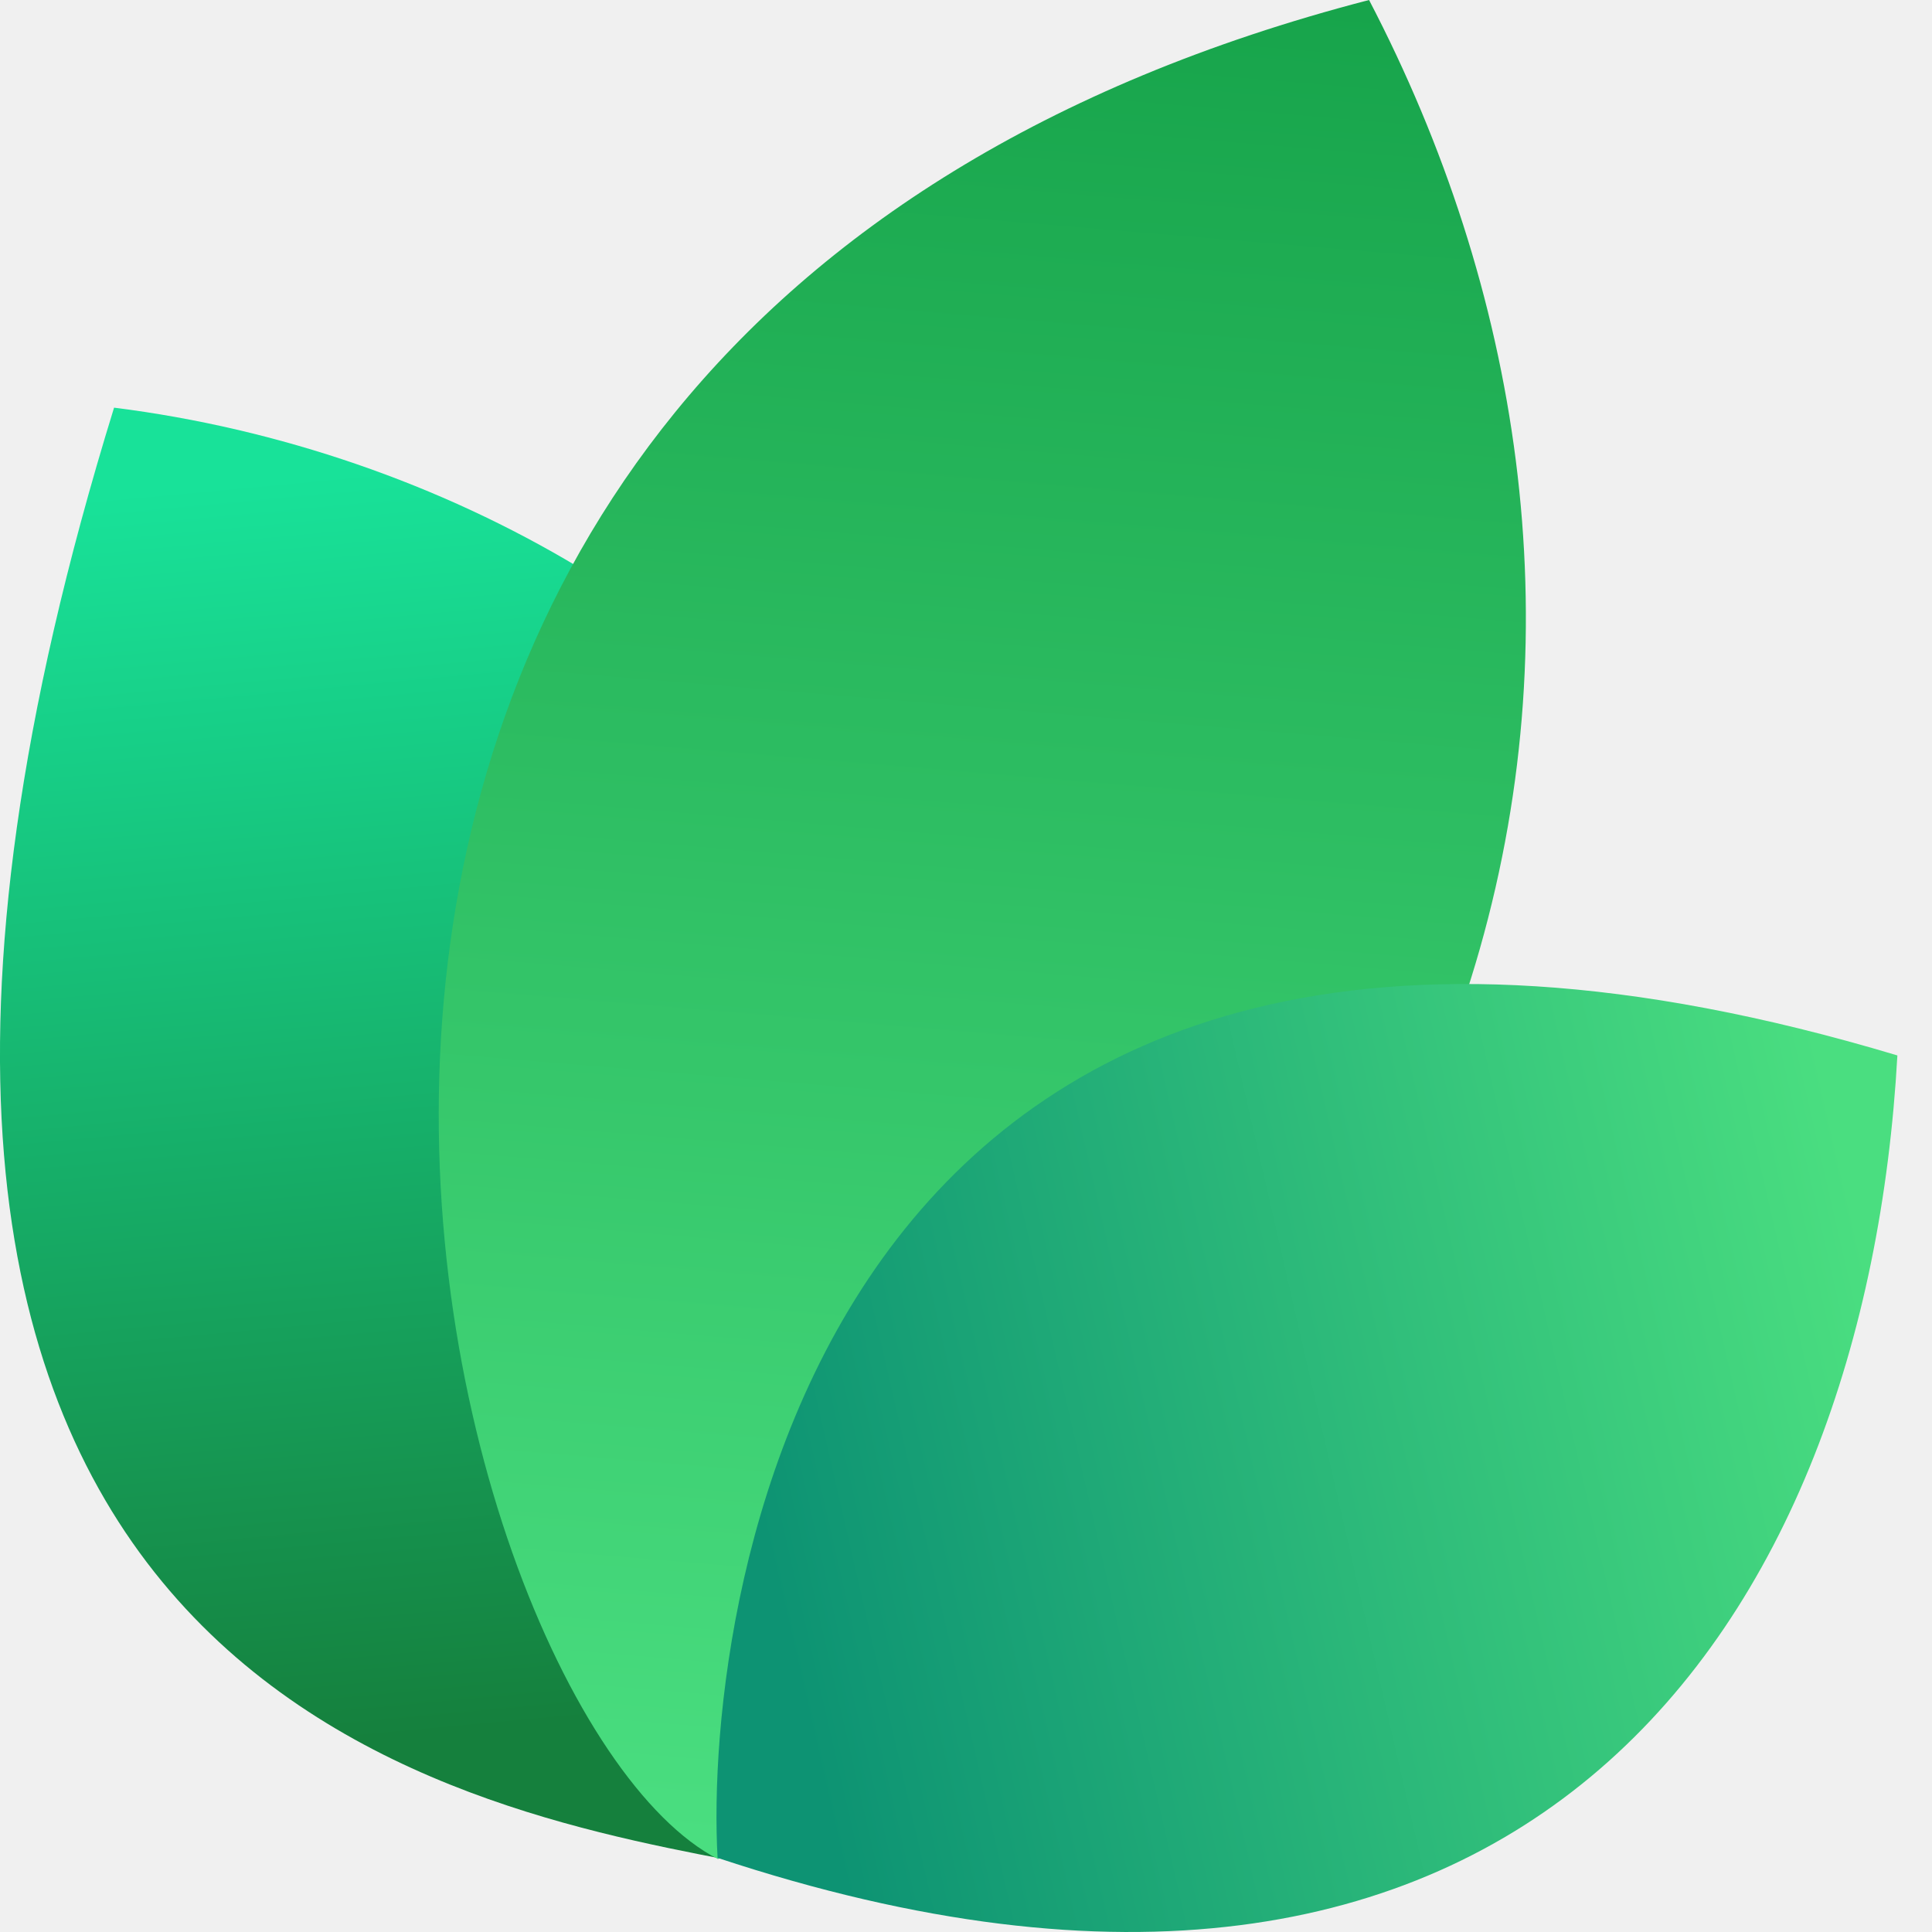
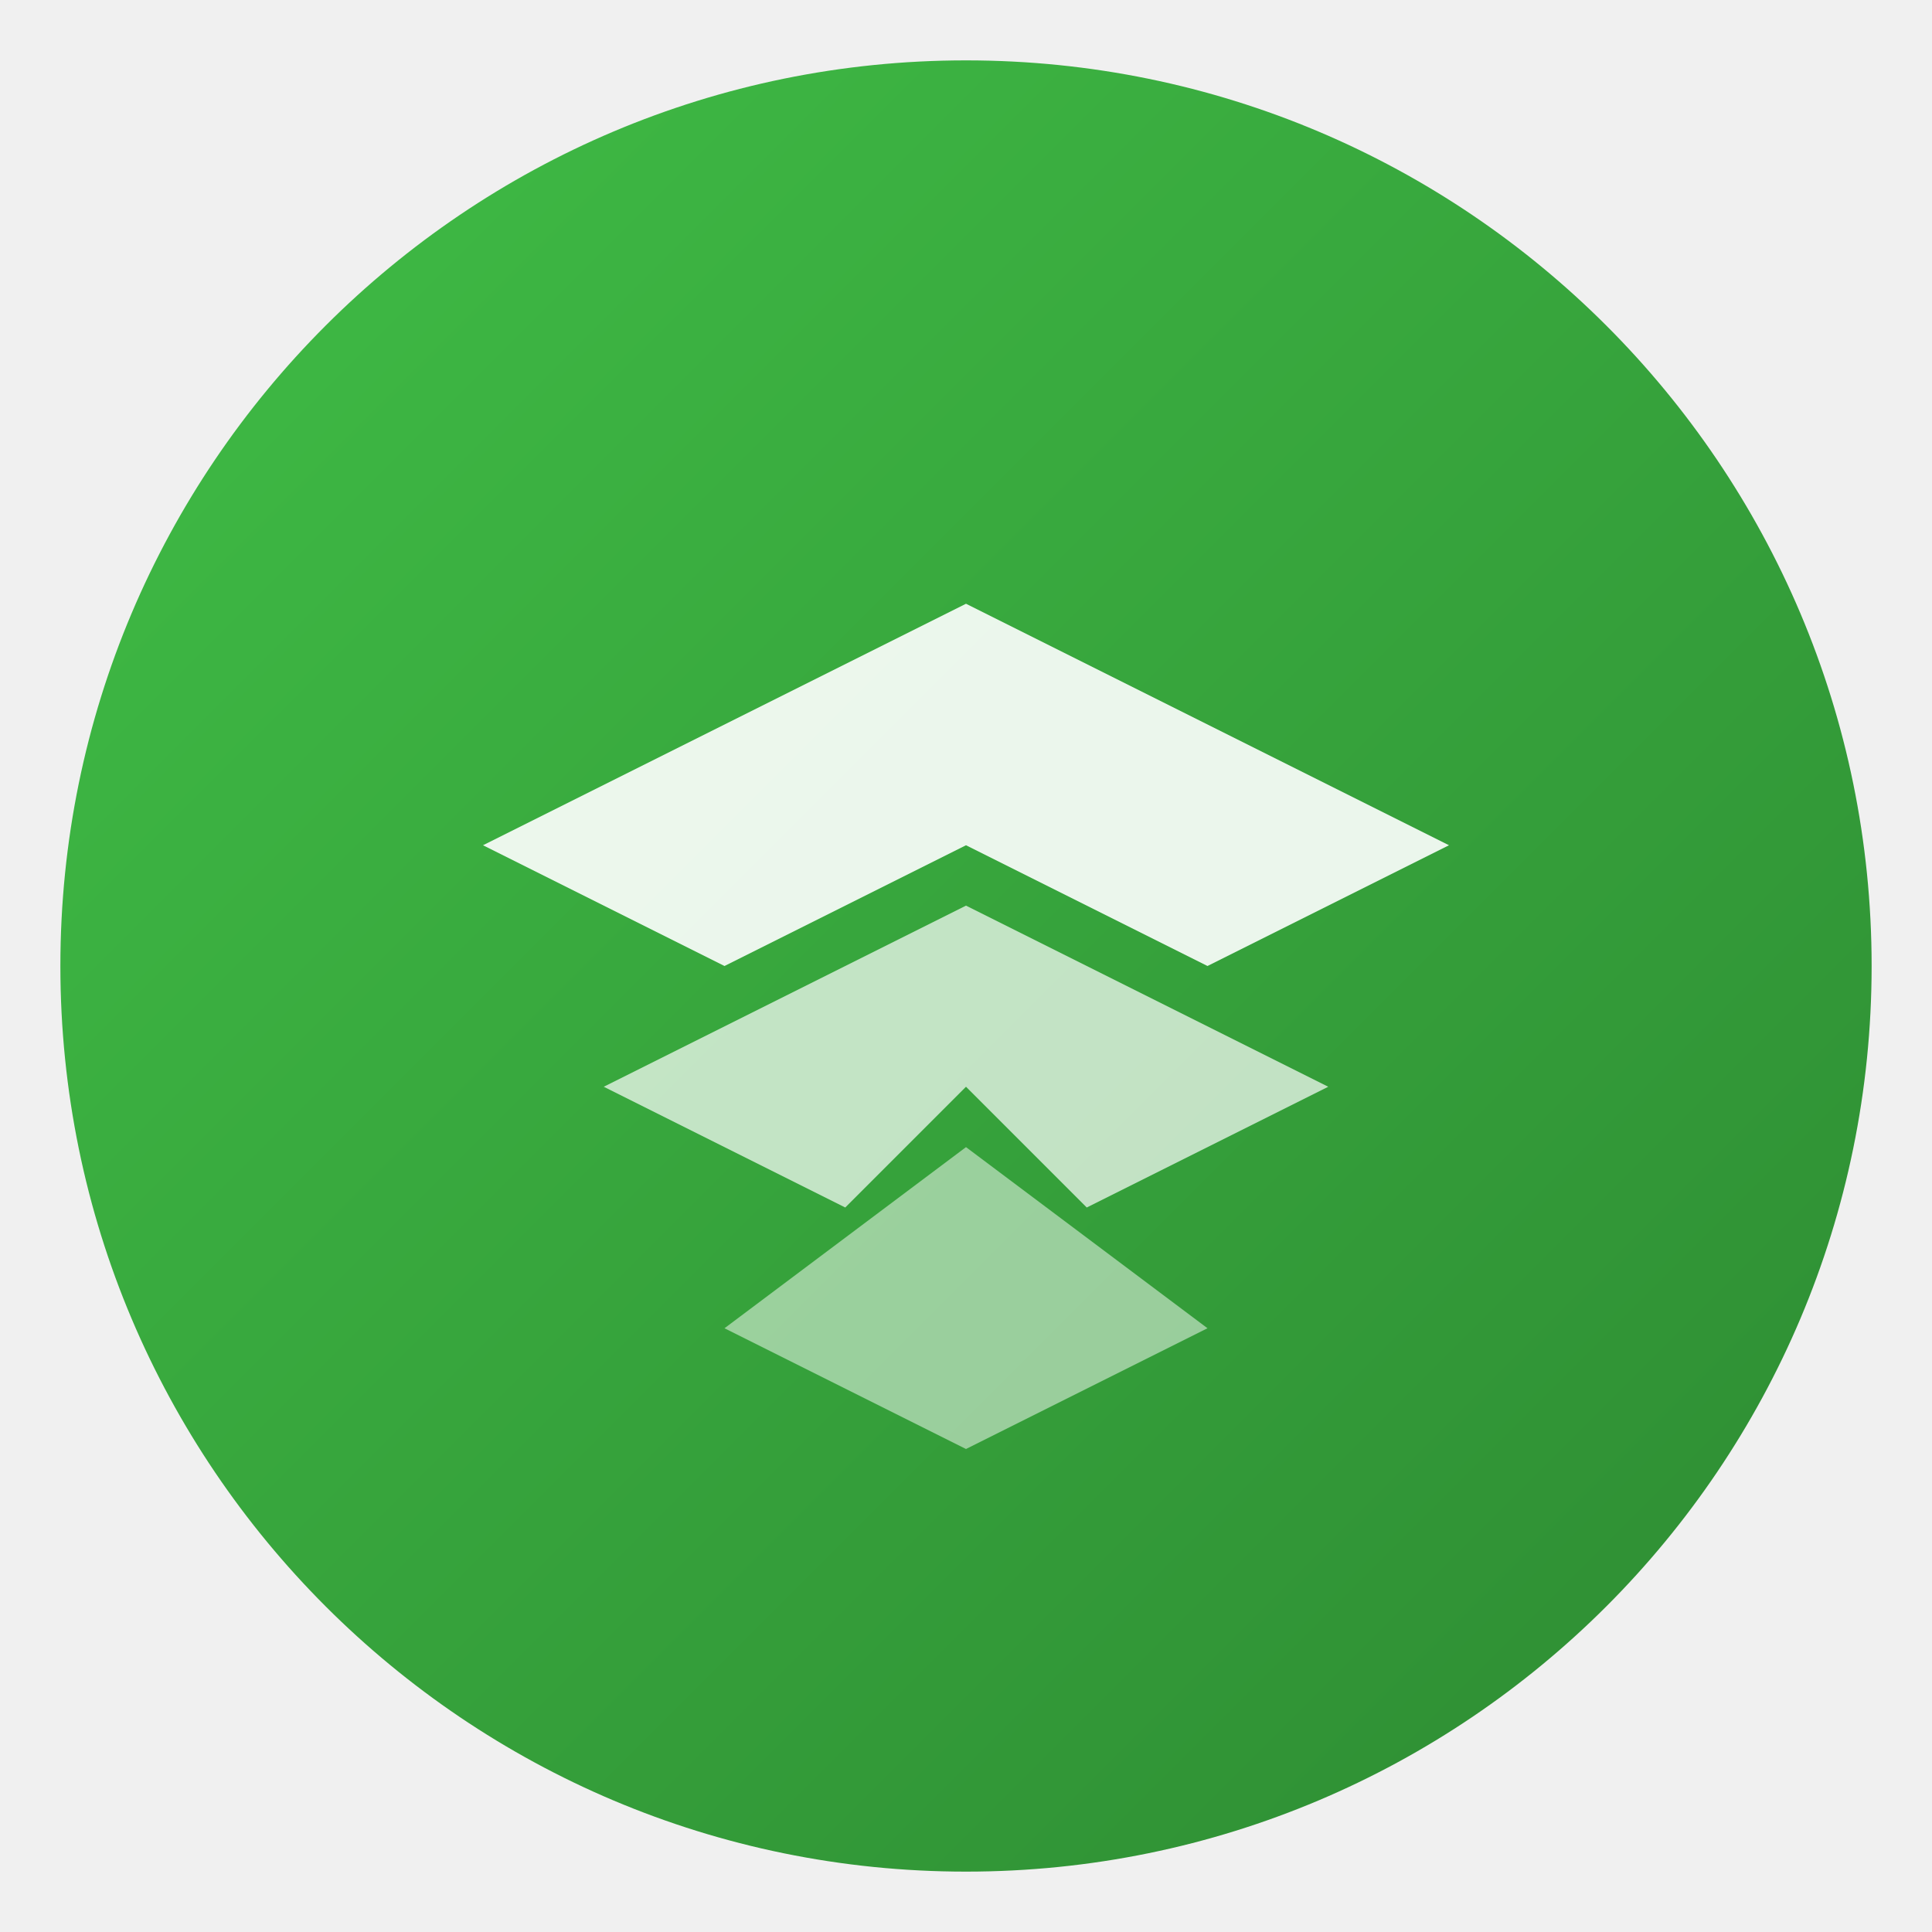
- <svg xmlns="http://www.w3.org/2000/svg" width="24" height="24" viewBox="0 0 24 24" fill="none">
-   <path d="M9.061 23.108C5.268 22.377 -3.391 20.627 1.417 5.064C9.634 6.099 16.973 14.064 9.061 23.108Z" fill="url(#paint0_linear_17557_2021)" />
-   <path d="M8.919 23.094C5.276 21.222 0.784 4.209 17.007 0C20.757 7.193 19.621 16.545 8.919 23.094Z" fill="url(#paint1_linear_17557_2021)" />
-   <path d="M8.914 23.079C8.735 19.882 10.159 9.085 23.57 13.111C23.181 20.123 18.984 26.418 8.914 23.079Z" fill="url(#paint2_linear_17557_2021)" />
+ <svg xmlns="http://www.w3.org/2000/svg" viewBox="0 0 32 32">
  <defs>
-     <linearGradient id="paint0_linear_17557_2021" x1="3.776" y1="5.916" x2="5.232" y2="21.559" gradientUnits="userSpaceOnUse">
-       <stop stop-color="#18E299" />
-       <stop offset="1" stop-color="#15803D" />
-     </linearGradient>
-     <linearGradient id="paint1_linear_17557_2021" x1="12.171" y1="-0.718" x2="10.19" y2="22.983" gradientUnits="userSpaceOnUse">
-       <stop stop-color="#16A34A" />
-       <stop offset="1" stop-color="#4ADE80" />
-     </linearGradient>
-     <linearGradient id="paint2_linear_17557_2021" x1="23.133" y1="15.353" x2="9.338" y2="18.52" gradientUnits="userSpaceOnUse">
-       <stop stop-color="#4ADE80" />
-       <stop offset="1" stop-color="#0D9373" />
+     <linearGradient id="flyGradient" x1="0%" y1="0%" x2="100%" y2="100%">
+       <stop offset="0%" style="stop-color:#40BE46" />
+       <stop offset="100%" style="stop-color:#2D8A32" />
    </linearGradient>
  </defs>
+   <circle cx="16" cy="16" r="15" fill="url(#flyGradient)" />
+   <path d="M8 14 L16 10 L24 14 L20 16 L16 14 L12 16 Z" fill="white" opacity="0.9" />
+   <path d="M10 18 L16 15 L22 18 L18 20 L16 18 L14 20 Z" fill="white" opacity="0.7" />
+   <path d="M12 22 L16 19 L20 22 L16 24 Z" fill="white" opacity="0.5" />
</svg>
